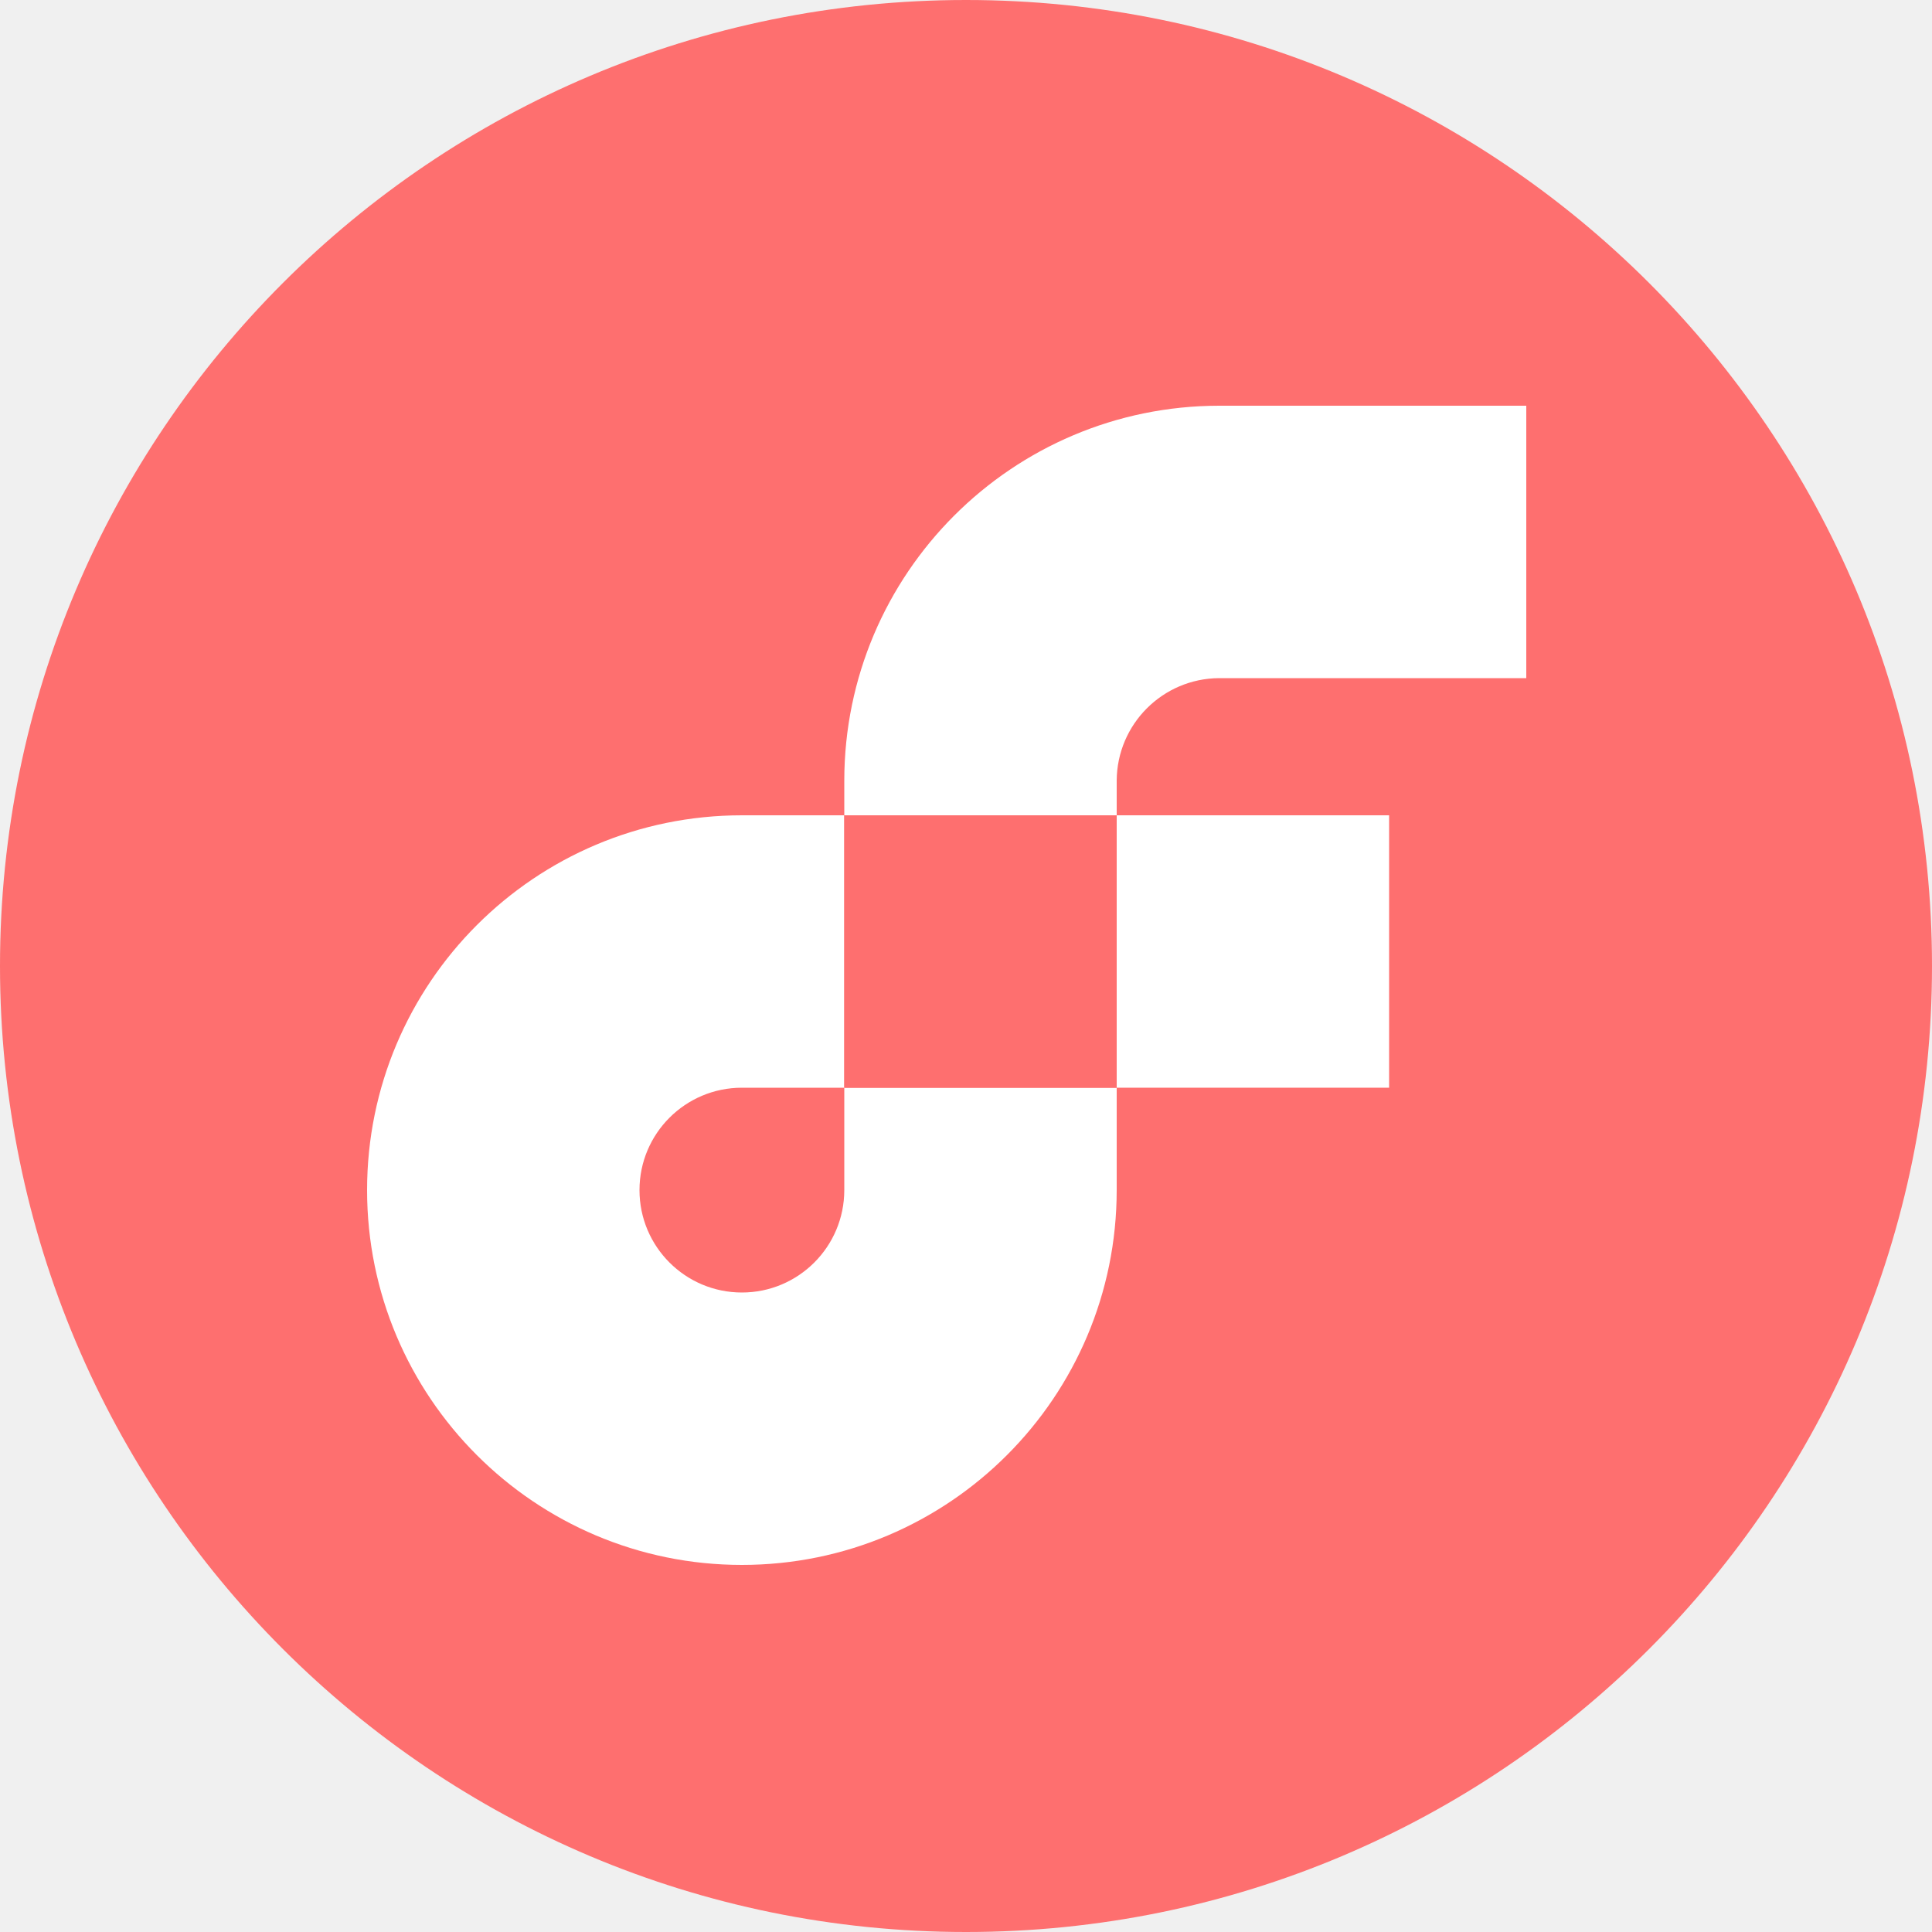
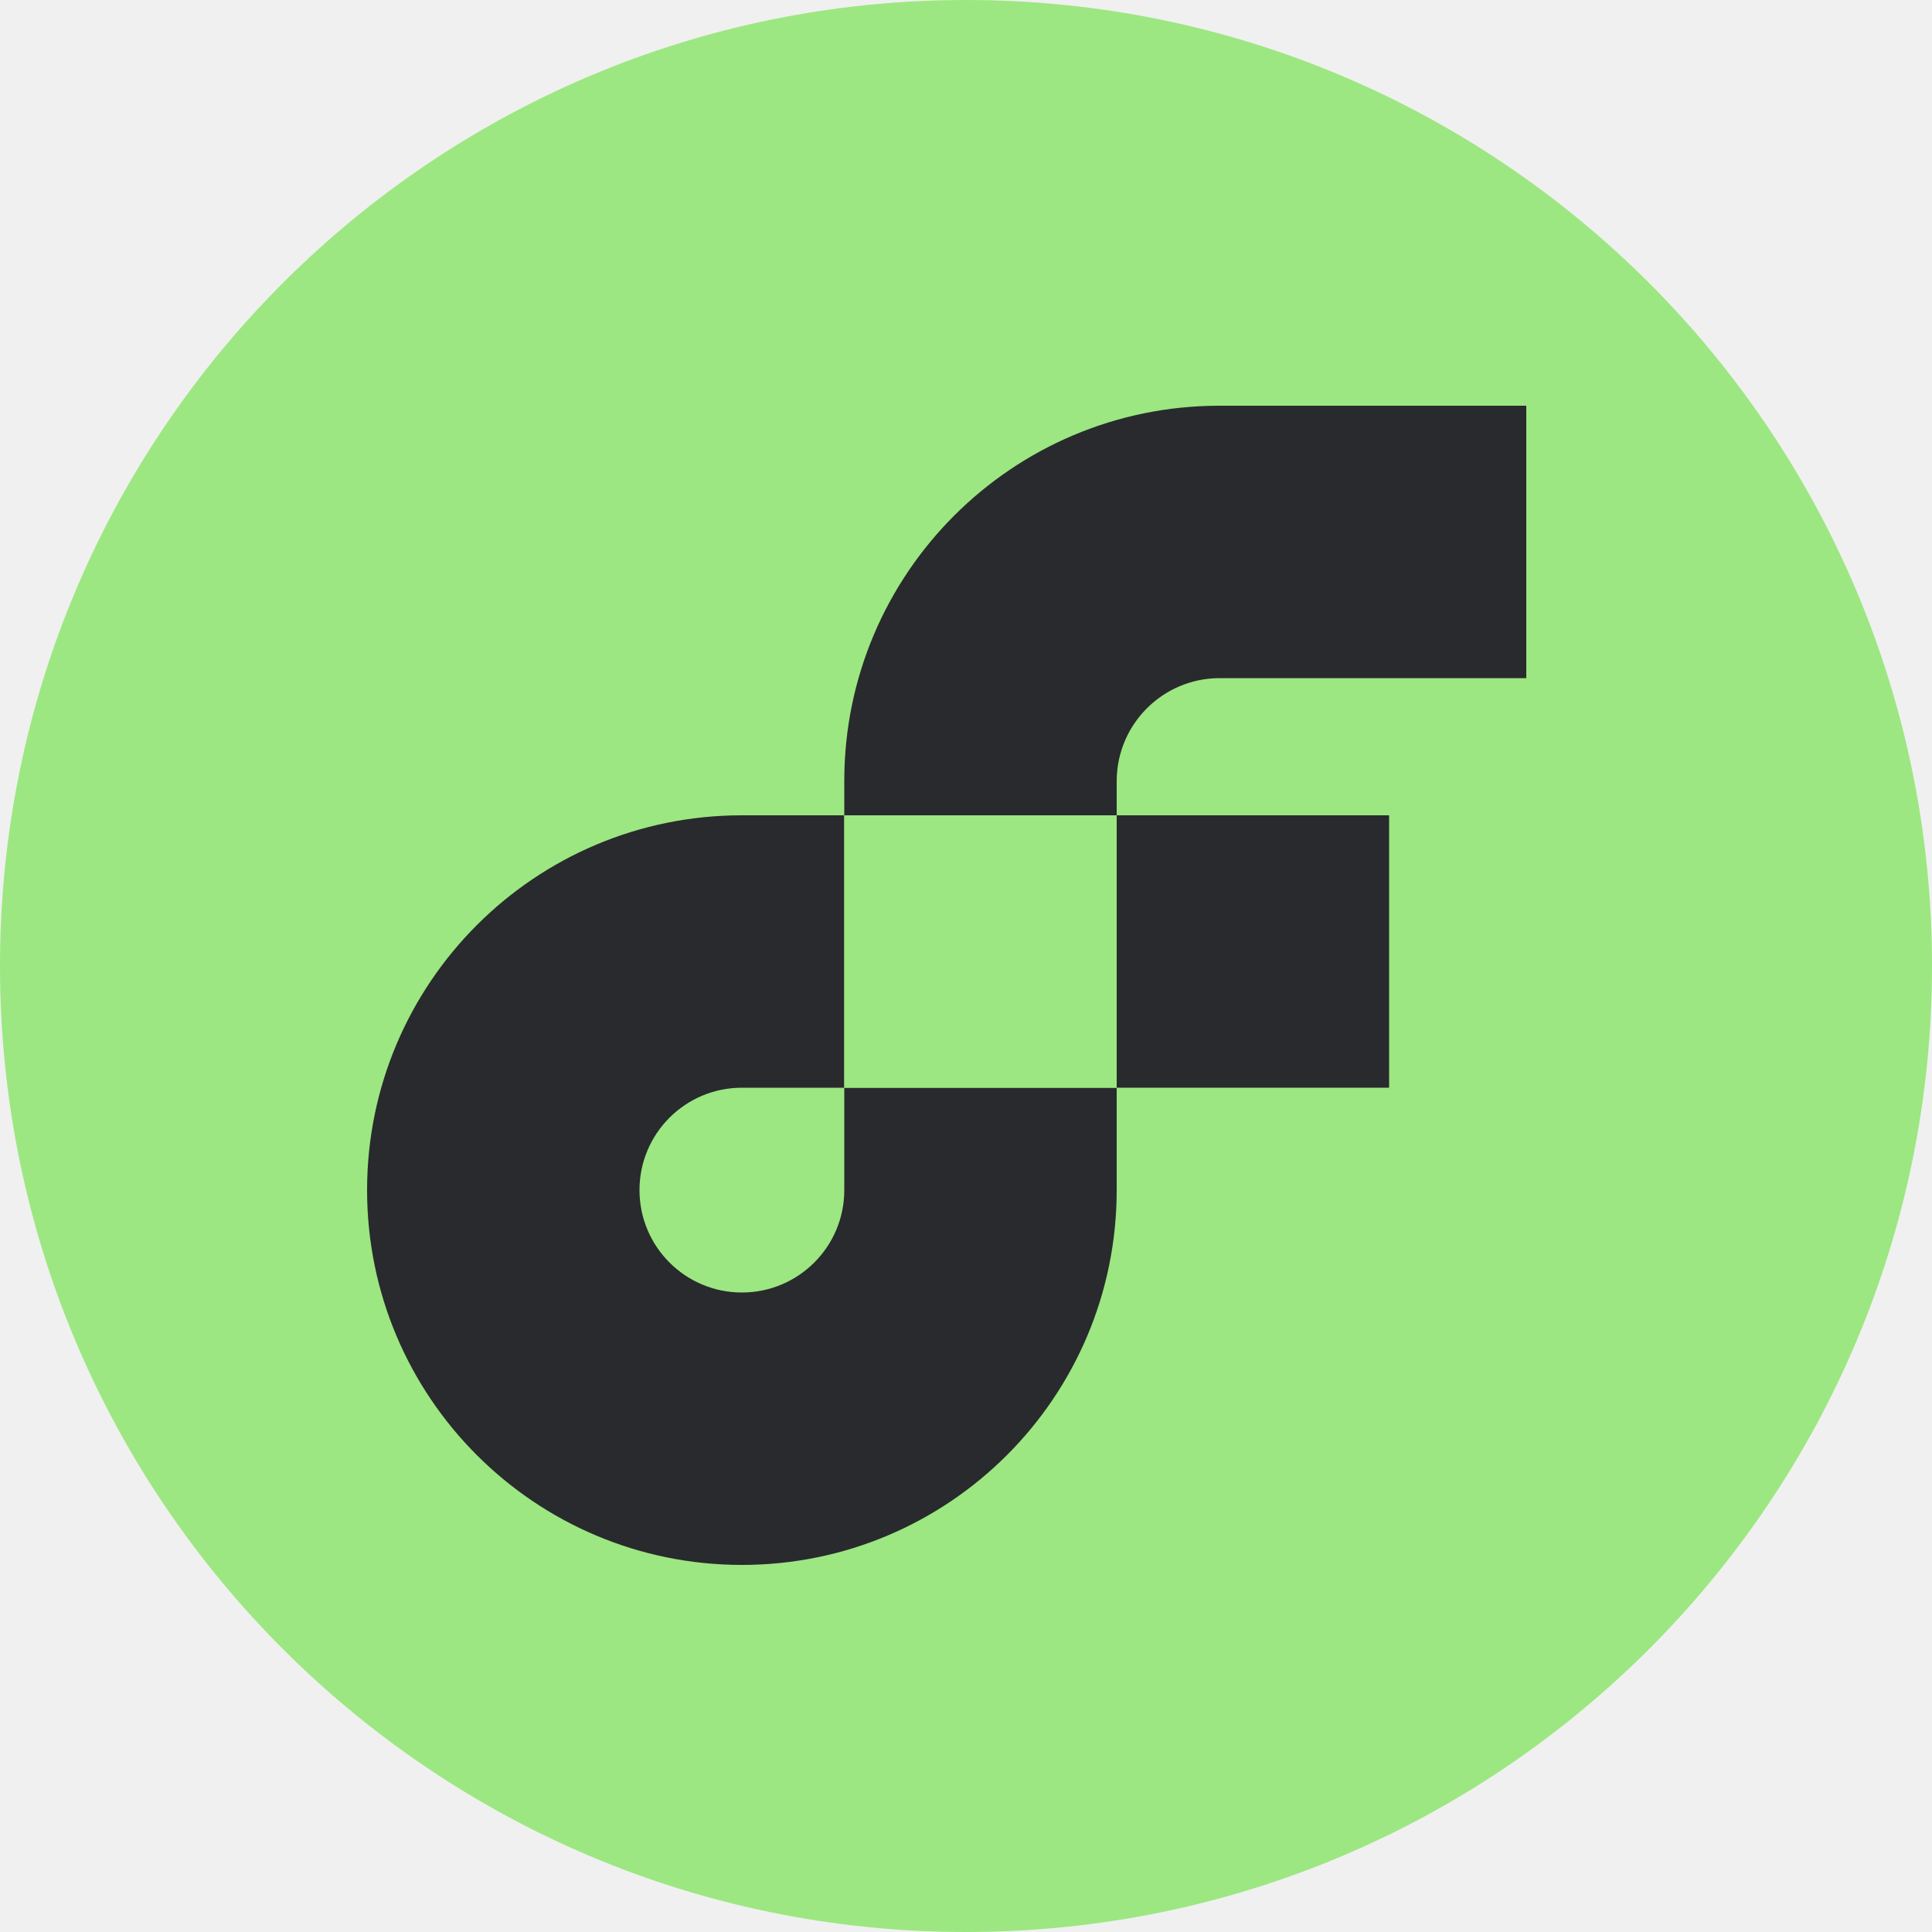
<svg xmlns="http://www.w3.org/2000/svg" id="Layer_2_1_" width="20" height="20" viewBox="0 0 20 20">
  <g id="Layer_1-2">
    <g id="g43">
-       <circle id="circle20" cx="10" cy="10" r="10" fill="#fe6f6f" />
-       <rect id="rect22" width="2.82" height="2.82" transform="translate(11.56 8.44)" fill="#fff" />
-       <path id="path24" d="M53.58,111.912a1.06,1.06,0,1,1-1.06-1.06h1.06v-2.82H52.52a3.88,3.88,0,1,0,3.88,3.88h0v-1.06H53.58Z" transform="translate(-44.84 -99.592)" fill="#fff" />
-       <path id="path26" d="M115.752,56.58h3.18V53.76h-3.18a3.884,3.884,0,0,0-3.88,3.88V58h2.82v-.36A1.067,1.067,0,0,1,115.752,56.58Z" transform="translate(-103.132 -49.56)" fill="#fff" />
-       <path id="polygon28" d="M114.692,108.032h-2.82v2.82h2.82Z" transform="translate(-103.132 -99.592)" fill="#fe6f6f" />
+       <circle id="circle20" cx="10" cy="10" r="10" fill="#9ce781" />
+       <rect id="rect22" width="2.82" height="2.82" transform="translate(11.56 8.44)" fill="#292a2d" />
+       <path id="path24" d="M53.58,111.912a1.06,1.06,0,1,1-1.06-1.06h1.06v-2.82H52.52a3.88,3.88,0,1,0,3.88,3.88h0v-1.06H53.58Z" transform="translate(-44.84 -99.592)" fill="#292a2d" />
+       <path id="path26" d="M115.752,56.58h3.18V53.76h-3.18a3.884,3.884,0,0,0-3.88,3.88V58h2.82v-.36A1.067,1.067,0,0,1,115.752,56.58Z" transform="translate(-103.132 -49.56)" fill="#292a2d" />
+       <path id="polygon28" d="M114.692,108.032h-2.82v2.82h2.82Z" transform="translate(-103.132 -99.592)" fill="#9ce781" />
    </g>
  </g>
</svg>
